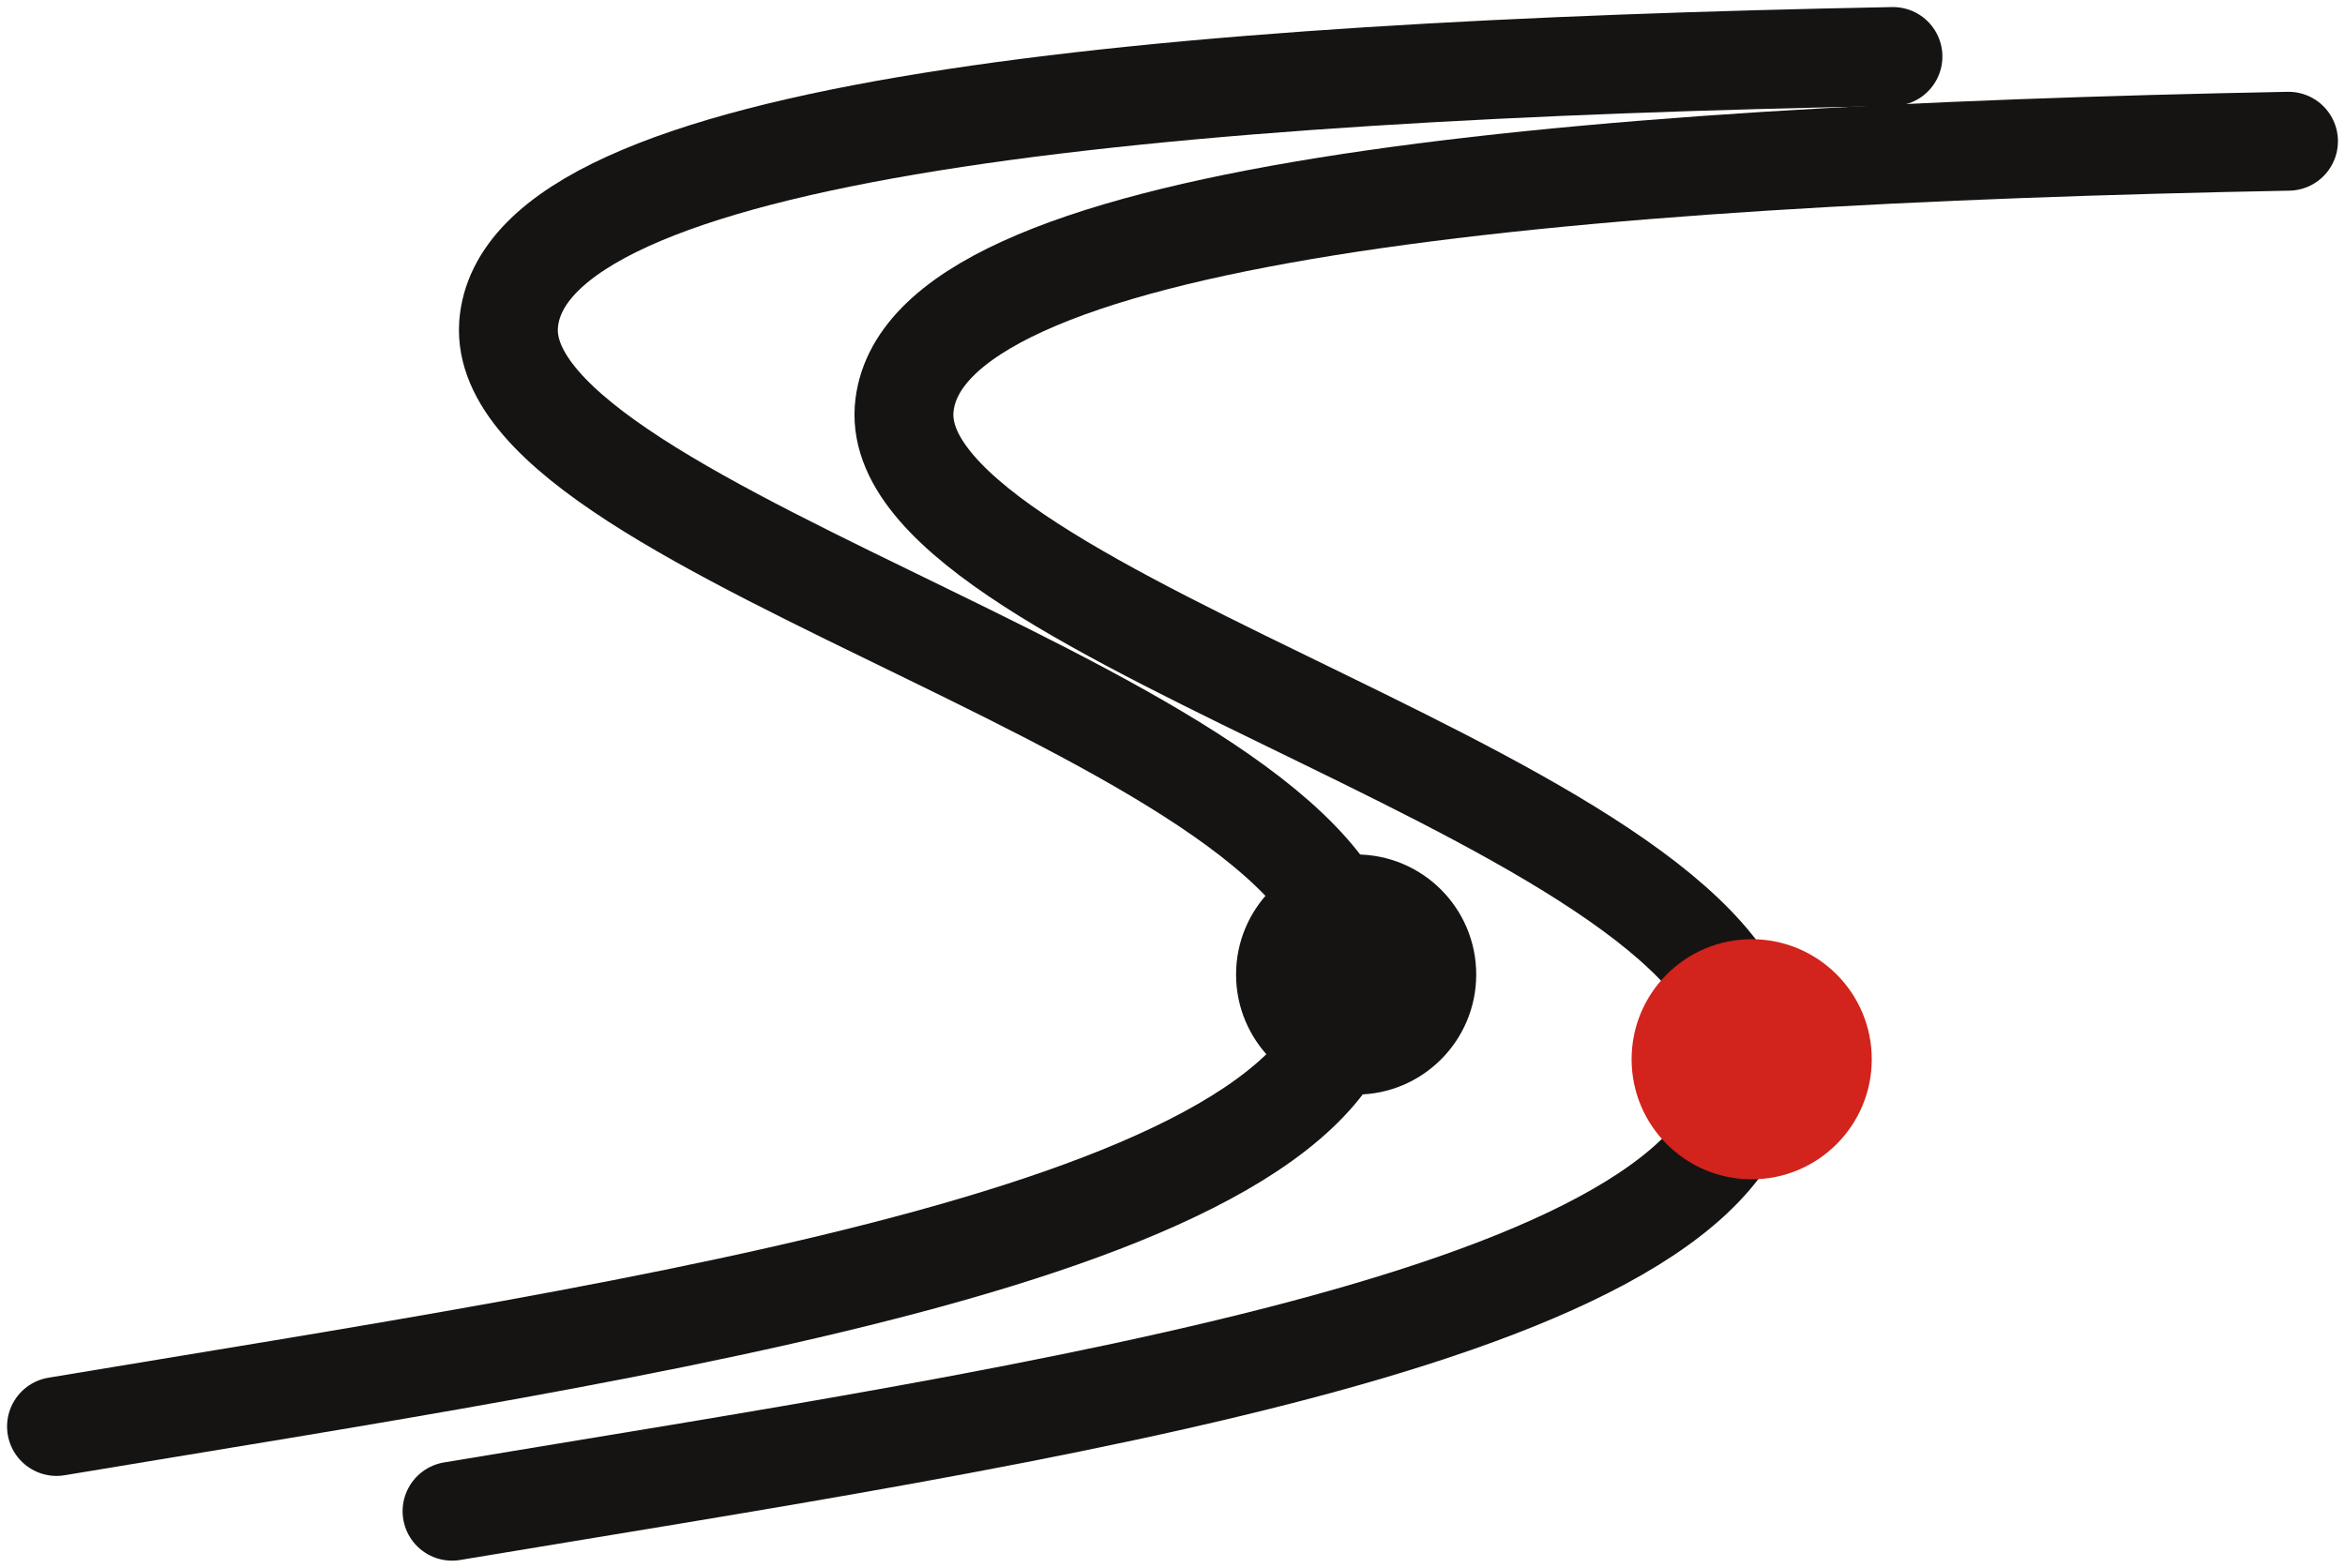
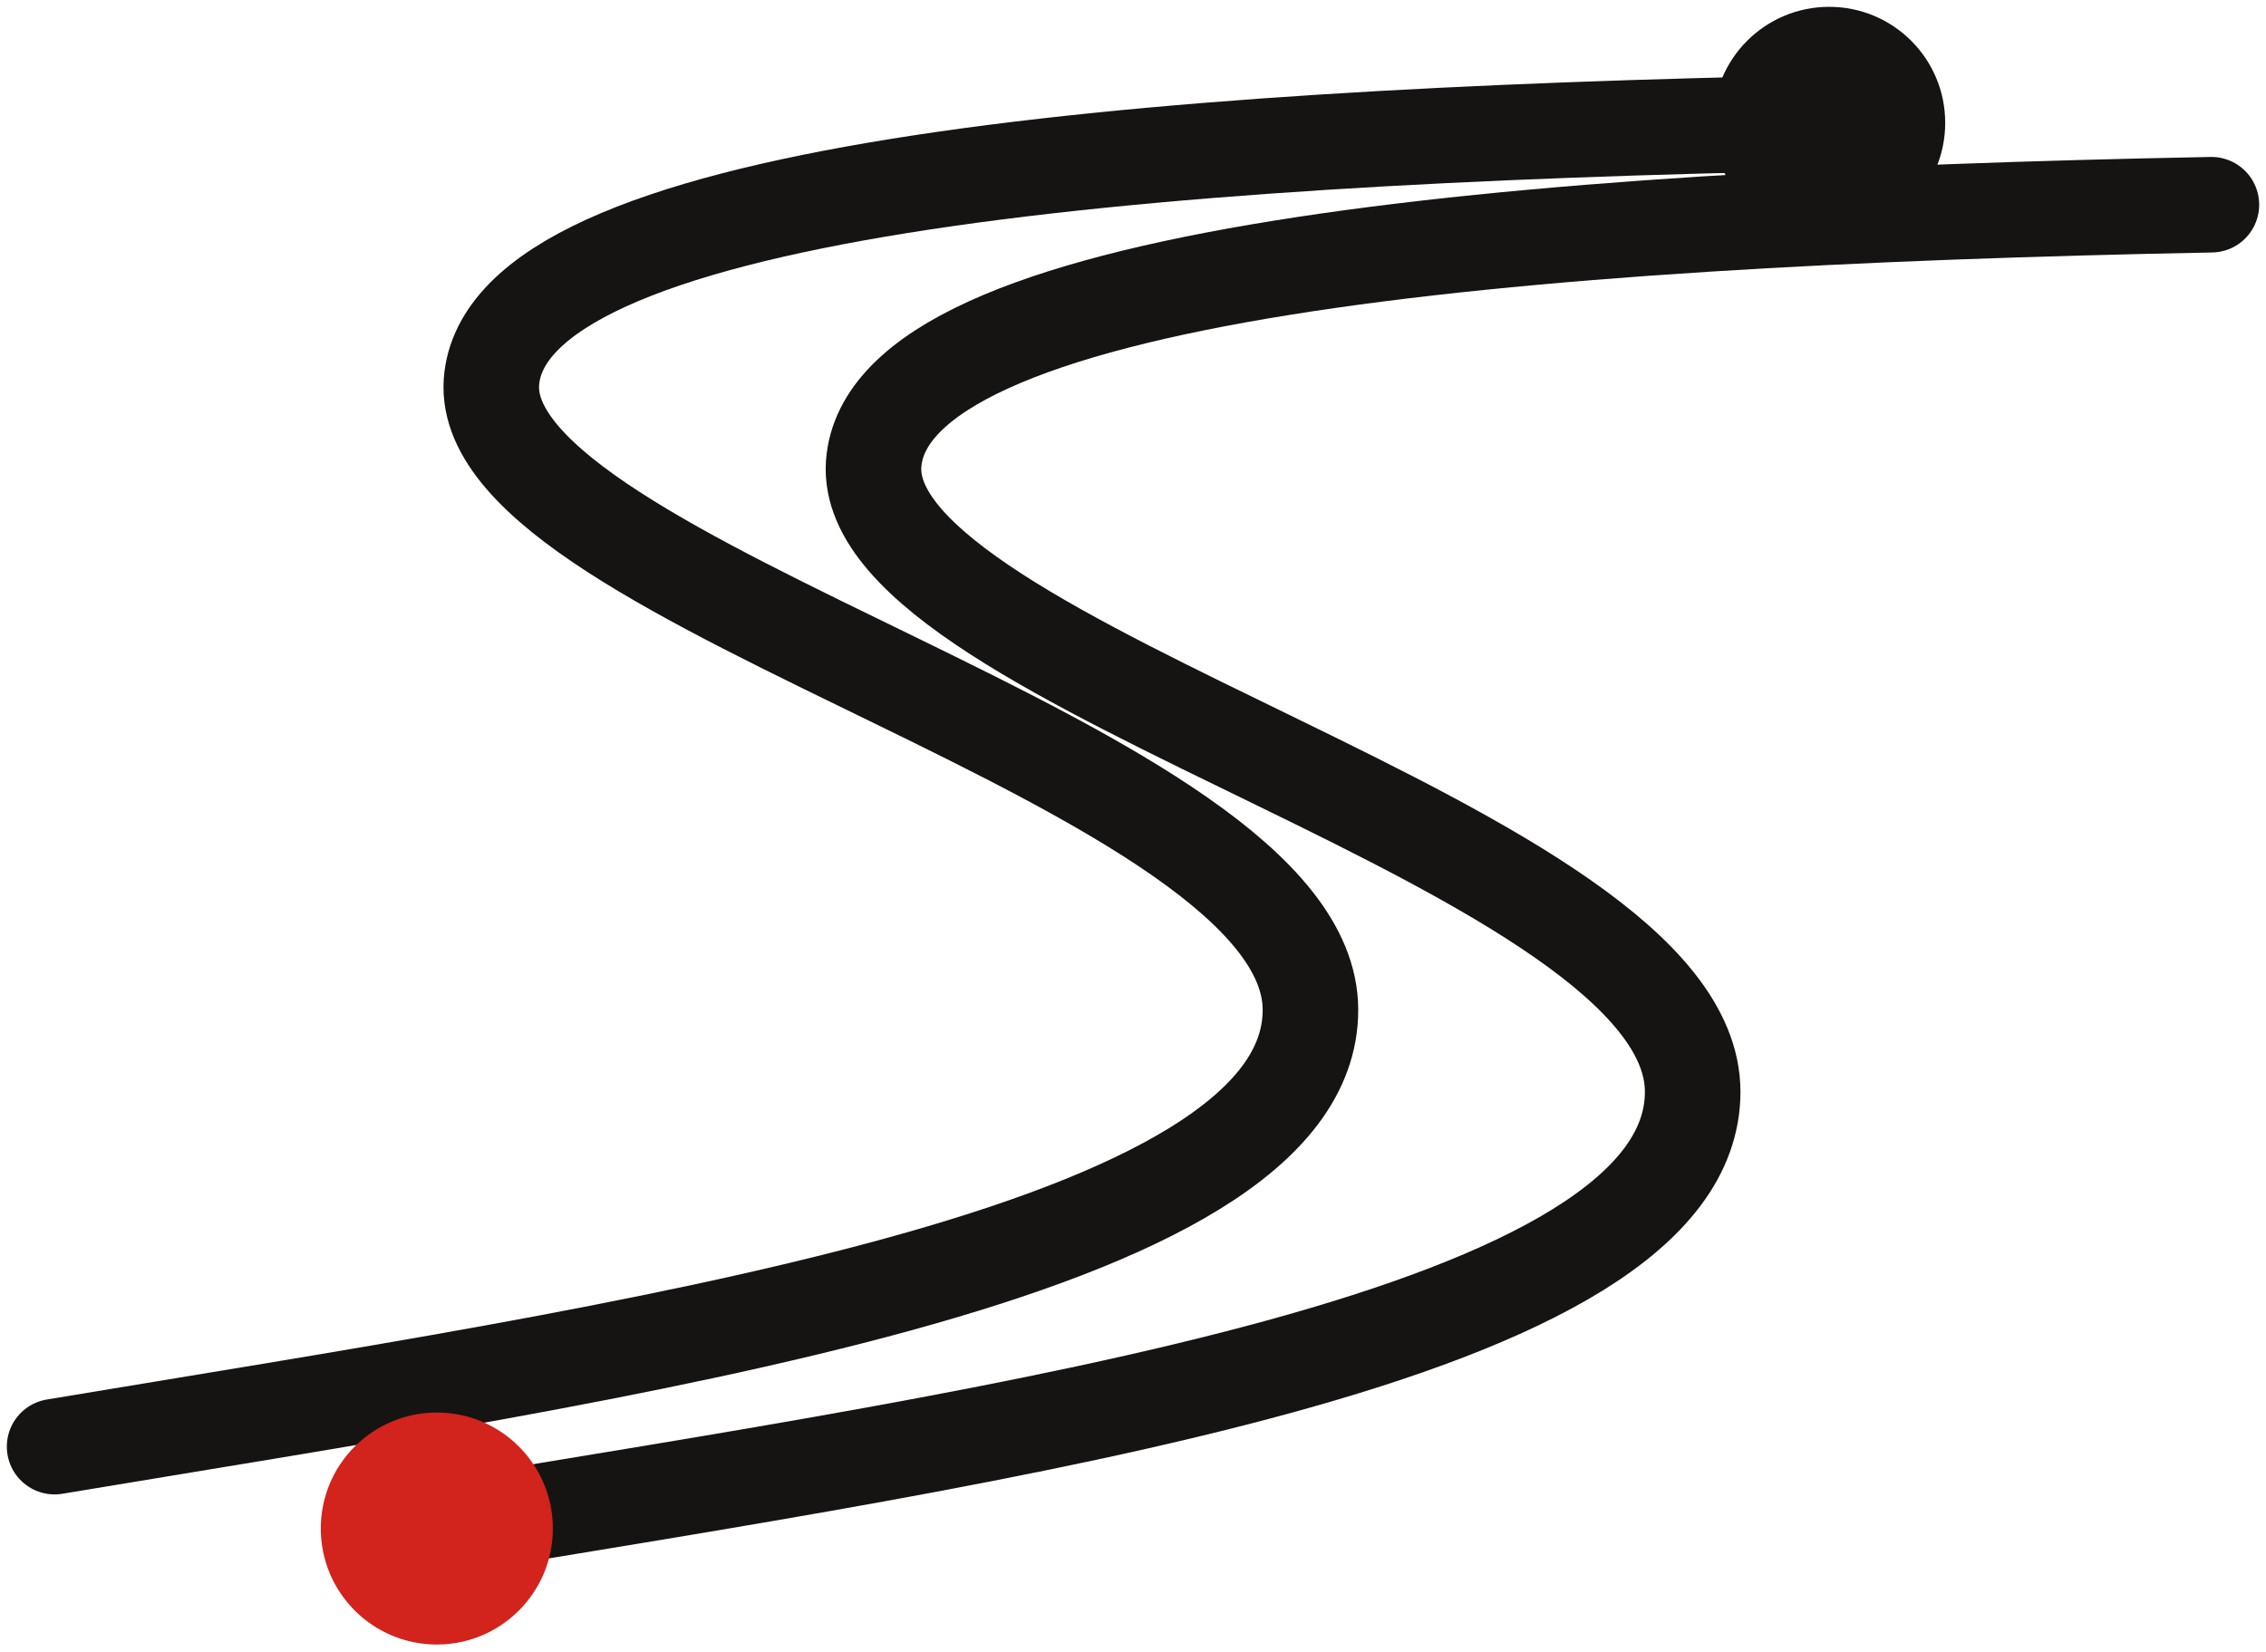
- <svg xmlns="http://www.w3.org/2000/svg" viewBox="0 0 332 222" width="332" height="222">
+ <svg xmlns="http://www.w3.org/2000/svg" viewBox="0.00 -10.00 332.00 242.00" width="332" height="242">
  <g transform="translate(8,8) scale(1) translate(-40,-20)">
    <g fill="none" stroke="#151413" stroke-width="14" stroke-linecap="round">
      <path d="M300,20 C196,22 106,30 104,58 C102,88 224,114 224,150 C224,186 124,200 40,214" />
      <path transform="translate(56,12)" d="M300,20 C196,22 106,30 104,58 C102,88 224,114 224,150 C224,186 124,200 40,214" />
    </g>
-     <circle cx="224" cy="150" r="17" fill="#151413" />
-     <circle cx="280" cy="162" r="17" fill="#D2231C" />
+     <circle cx="300" cy="20" r="17" fill="#151413" />
+     <circle cx="96" cy="226" r="17" fill="#D2231C" />
  </g>
</svg>
